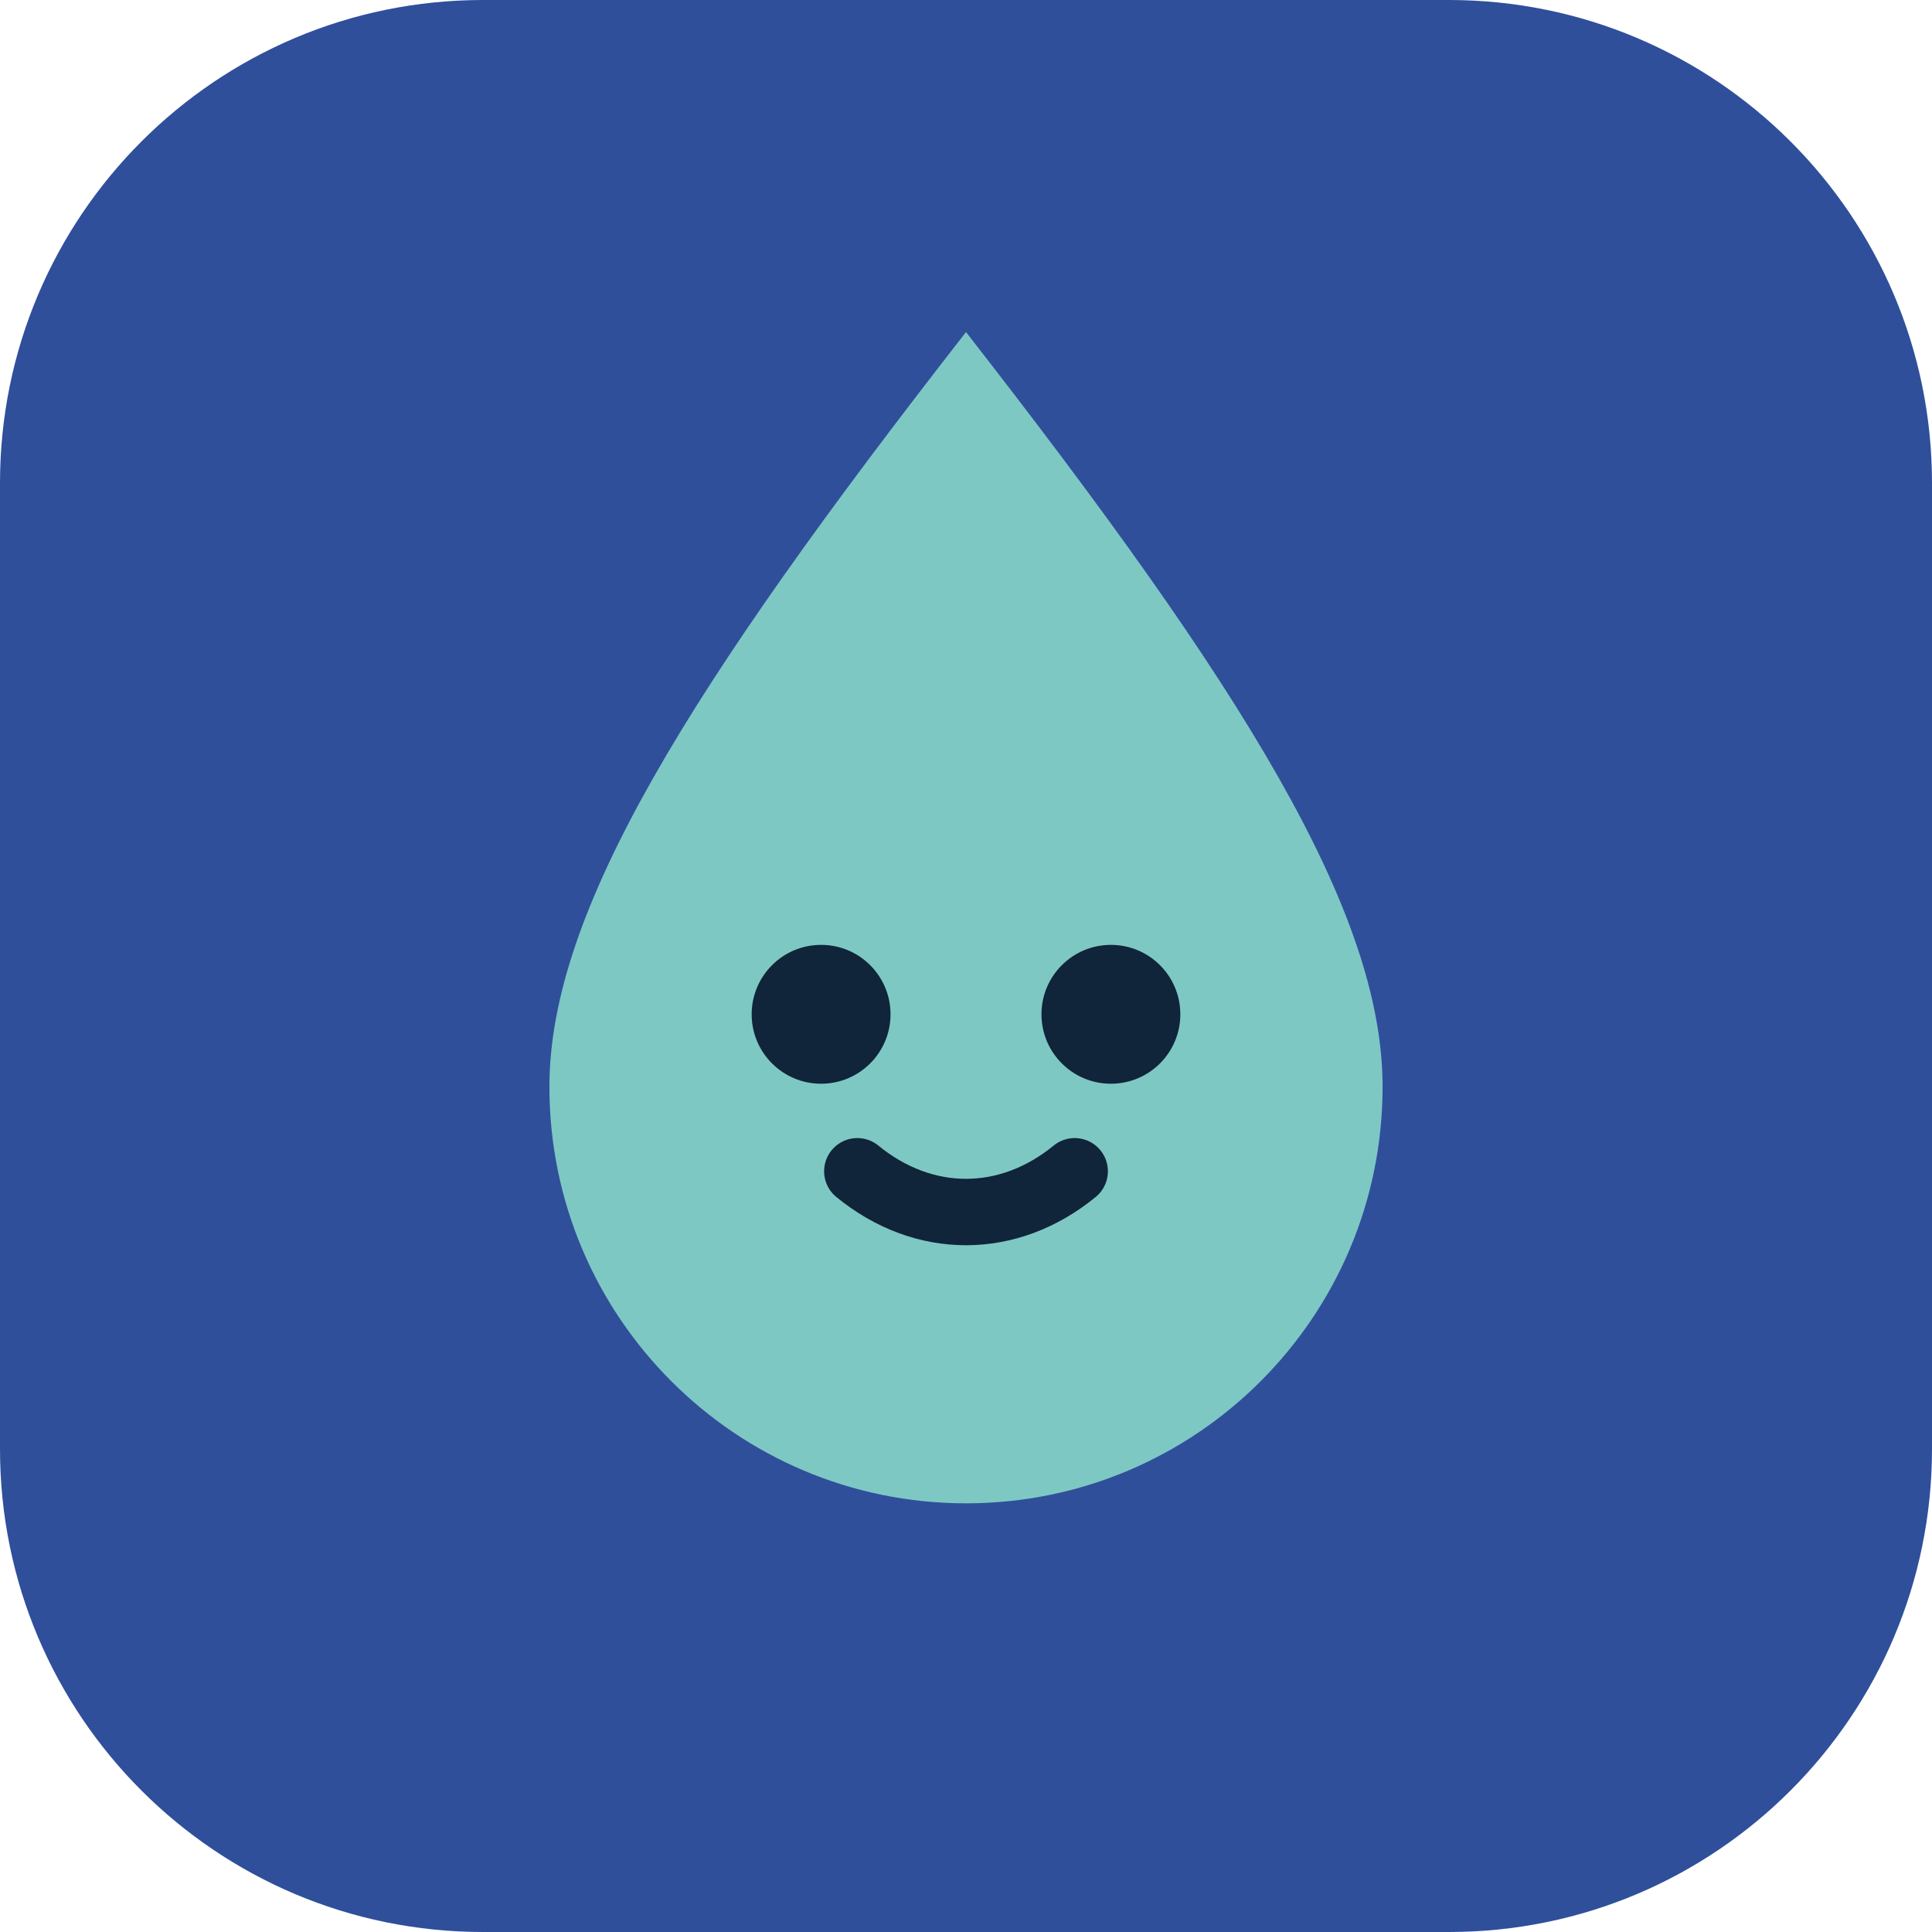
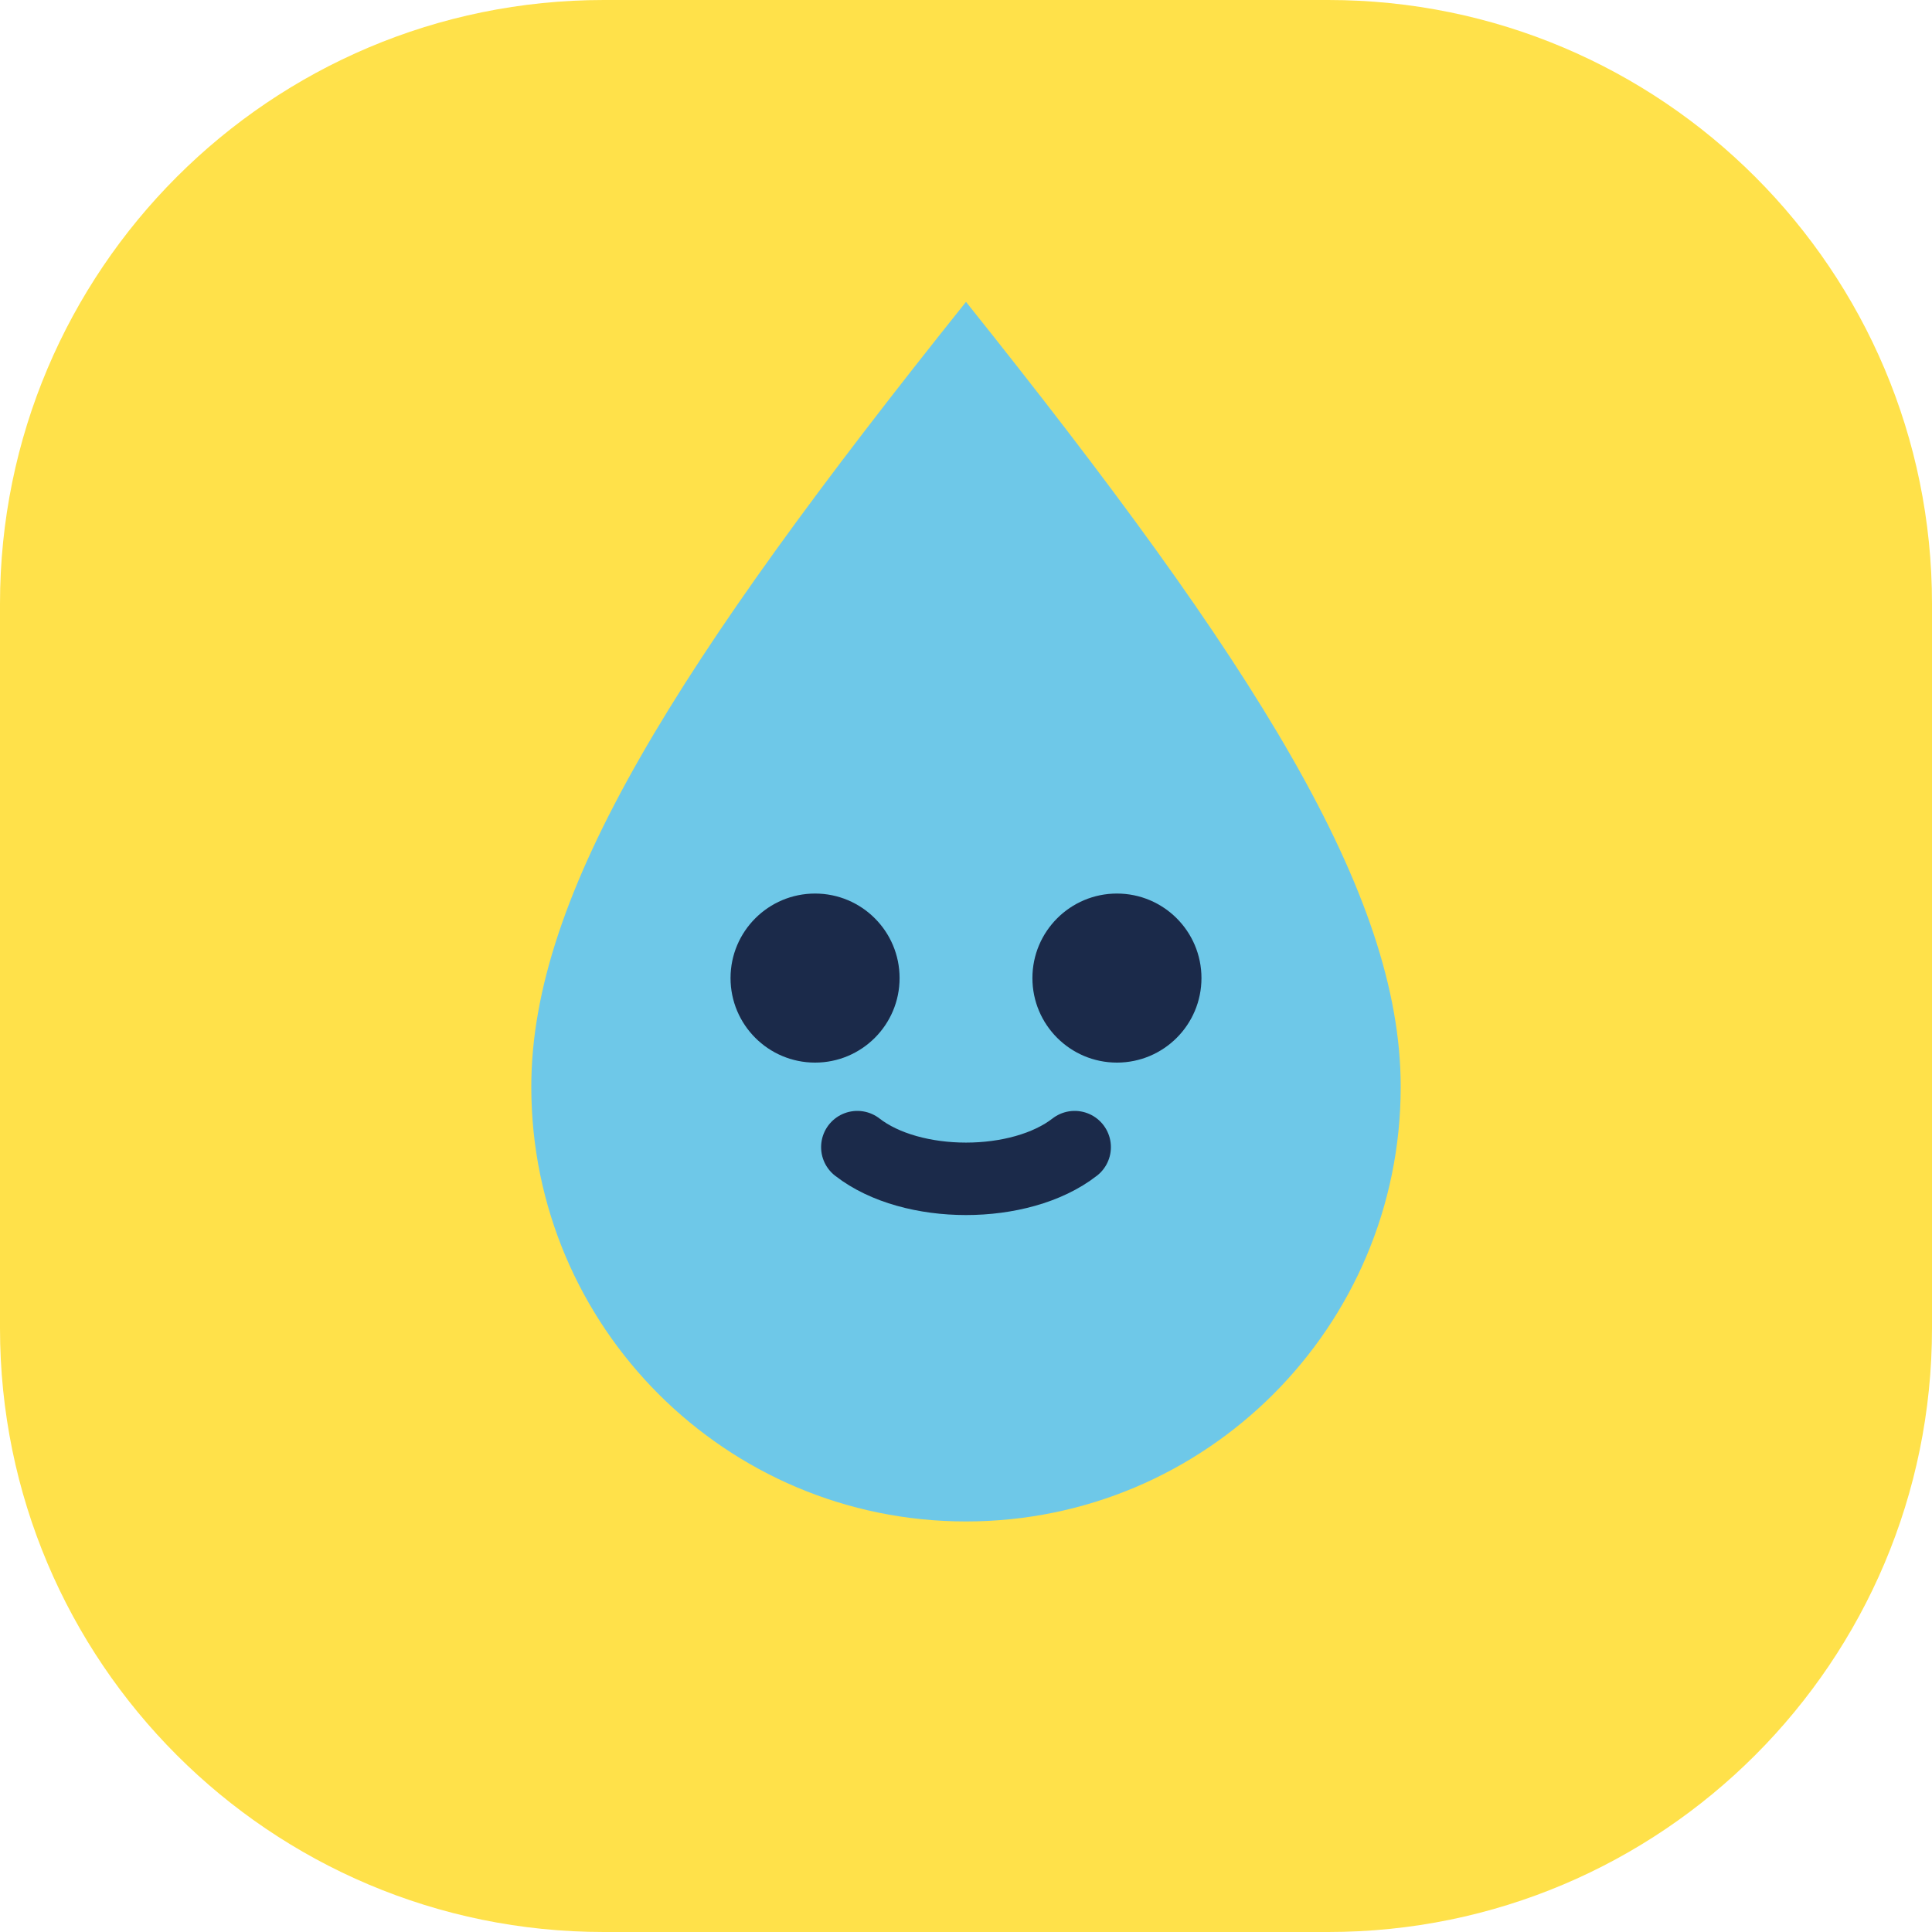
<svg xmlns="http://www.w3.org/2000/svg" viewBox="0 0 32 32" fill="none">
-   <rect width="32" height="32" rx="8" fill="#2F4F9B" />
-   <path d="M16 5.5c-4.6 5.9-6.9 9.6-6.9 12.5a6.9 6.9 0 1 0 13.8 0C22.9 15.1 20.6 11.4 16 5.5Z" fill="#7EC8C3" />
-   <circle cx="13.6" cy="16.8" r="1.15" fill="#10243A" />
-   <circle cx="18.4" cy="16.8" r="1.15" fill="#10243A" />
-   <path d="M14.2 19.4c1.1.9 2.5.9 3.6 0" stroke="#10243A" stroke-width="1.1" stroke-linecap="round" />
+   <rect width="32" height="32" rx="10" fill="#FFE14A" />
+   <path d="M16 5c-4.8 6-7.2 9.8-7.2 13a7.2 7.2 0 1 0 14.4 0C23.2 14.8 20.8 11 16 5Z" fill="#6EC8E8" />
+   <circle cx="13.5" cy="16.2" r="1.4" fill="#1B2A4A" />
+   <circle cx="18.5" cy="16.2" r="1.4" fill="#1B2A4A" />
+   <path d="M14.2 19c.9.7 2.7.7 3.6 0" stroke="#1B2A4A" stroke-width="1.2" stroke-linecap="round" />
</svg>
